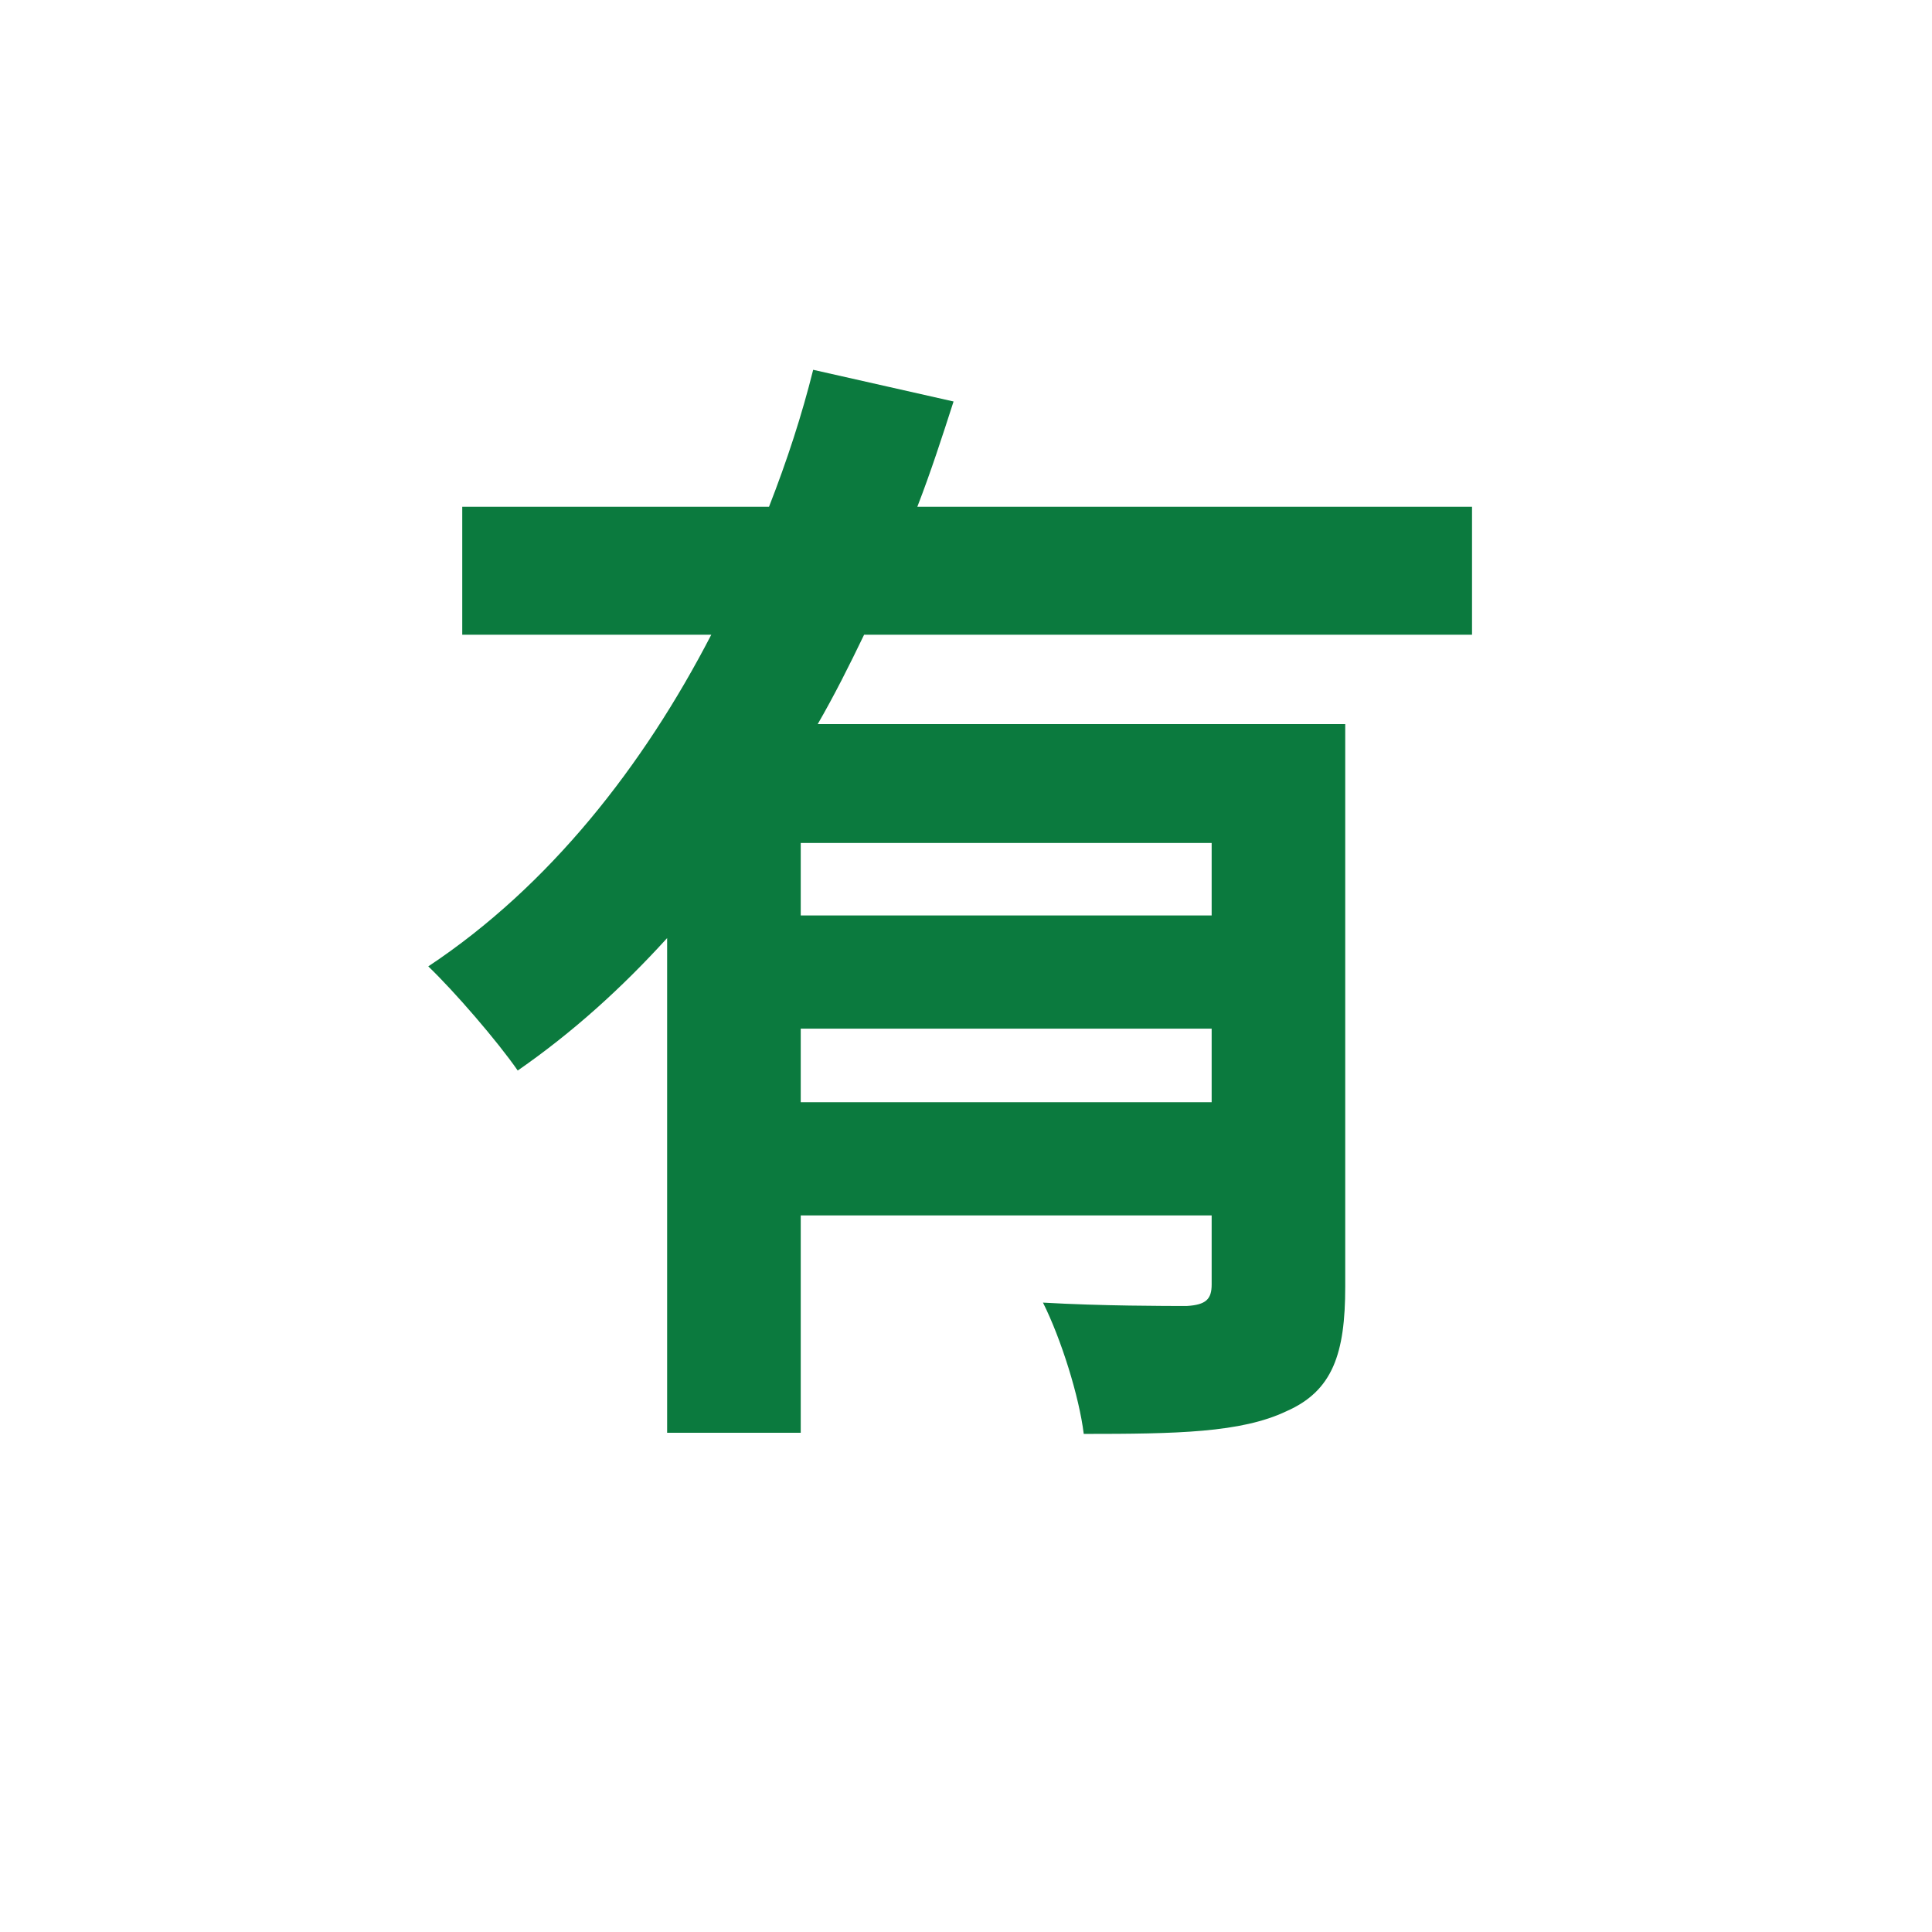
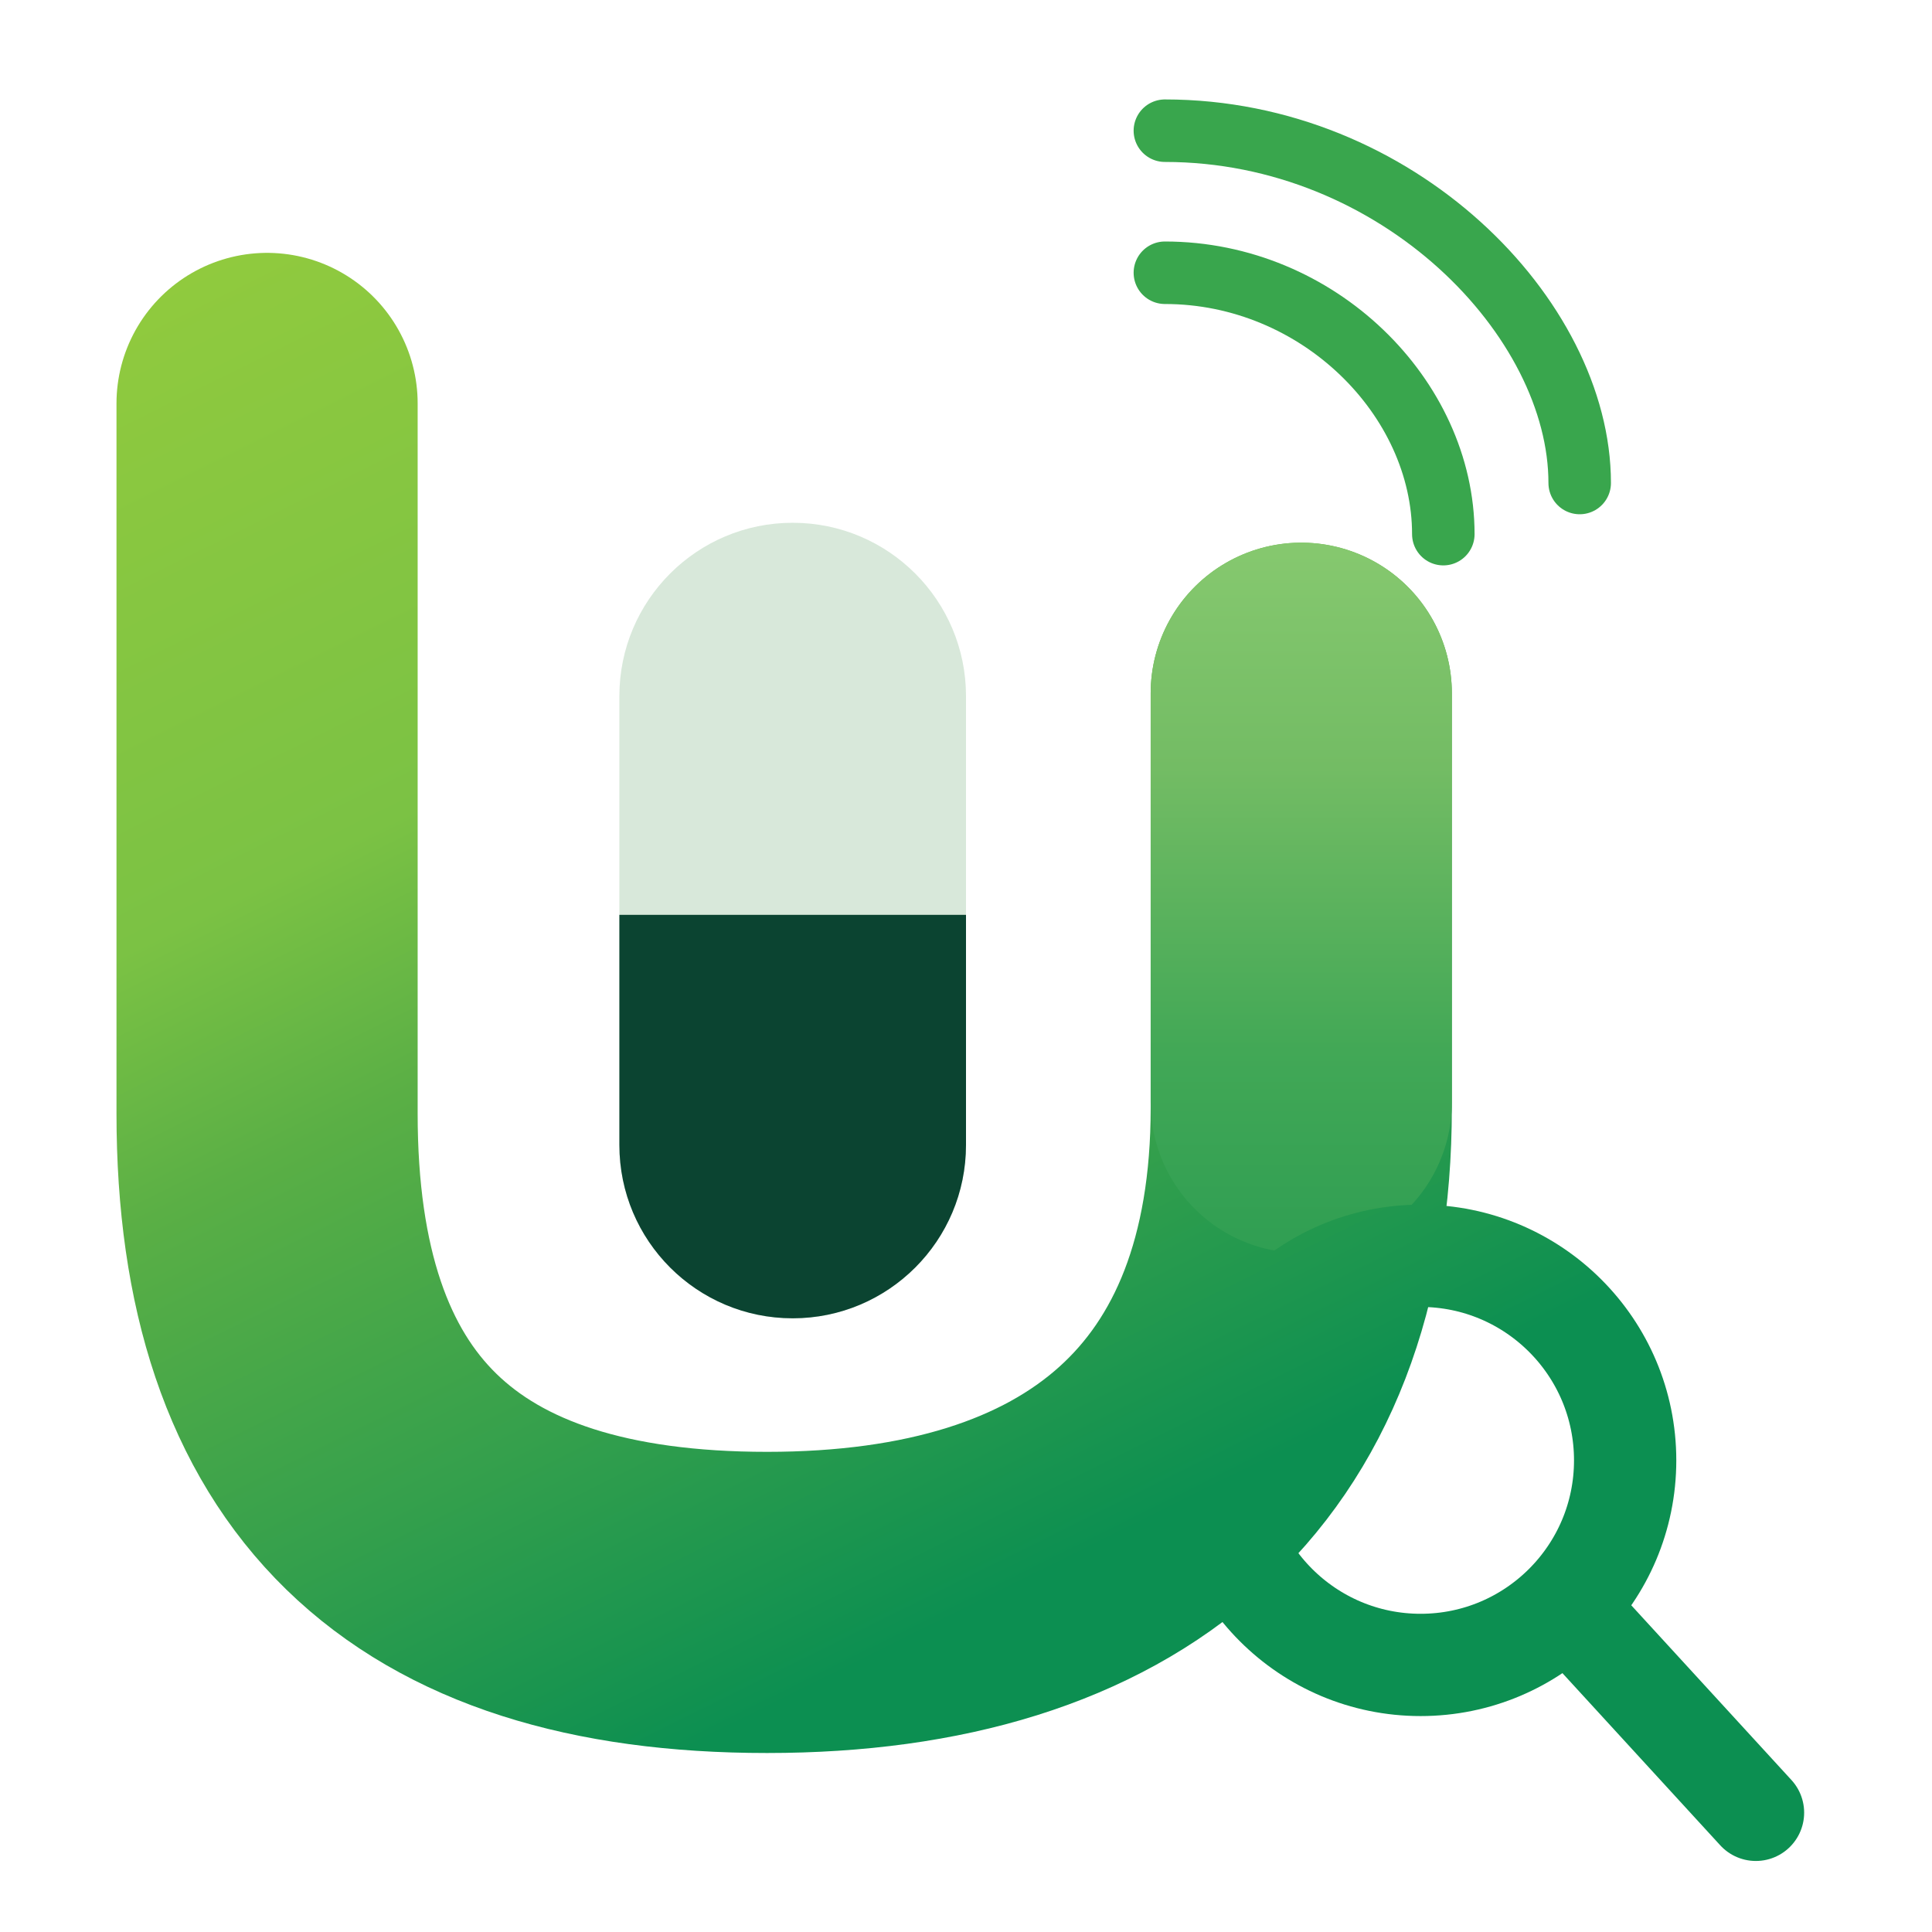
- <svg xmlns="http://www.w3.org/2000/svg" viewBox="0 0 1024 1024" role="img" aria-labelledby="title desc">
-   <text x="512" y="706" fill="#0B7A3E" font-family="PingFang TC, Noto Sans TC, sans-serif" font-size="600" font-weight="700" text-anchor="middle">有</text>
+ <svg xmlns="http://www.w3.org/2000/svg" viewBox="100 215 340 340" role="img" aria-labelledby="title desc">
+   <defs>
+     <linearGradient id="mark-primary-mark" gradientUnits="userSpaceOnUse" x1="145" y1="258" x2="275" y2="520">
+       <stop offset="0" stop-color="#90CA3E" />
+       <stop offset="0.35" stop-color="#7BC244" />
+       <stop offset="0.50" stop-color="#5AAF45" />
+       <stop offset="0.72" stop-color="#35A04C" />
+       <stop offset="0.93" stop-color="#0C8F51" />
+       <stop offset="1" stop-color="#0C8F51" />
+     </linearGradient>
+     <linearGradient id="mark-primary-right-stem" gradientUnits="userSpaceOnUse" x1="331" y1="306" x2="331" y2="444">
+       <stop offset="0" stop-color="#88CA70" />
+       <stop offset="0.32" stop-color="#73BC64" />
+       <stop offset="0.68" stop-color="#42A856" />
+       <stop offset="1" stop-color="#2B9C52" />
+     </linearGradient>
+     <linearGradient id="mark-primary-word-u" gradientUnits="userSpaceOnUse" x1="530" y1="348" x2="530" y2="482">
+       <stop offset="0" stop-color="#66B93F" />
+       <stop offset="0.90" stop-color="#208A49" />
+       <stop offset="1" stop-color="#208A49" />
+     </linearGradient>
+     <clipPath id="mark-primary-capsule">
+       <rect x="211" y="307" width="61" height="140" rx="30.5" />
+     </clipPath>
+   </defs>
+   <g id="uyao-mark-primary">
+     <g transform="translate(-2 0)">
+       <path id="u-body" d="M149 286V411C149 469 178 497 237 497C296 497 331 468 331 410V337" fill="none" stroke="url(#mark-primary-mark)" stroke-width="53" stroke-linecap="round" stroke-linejoin="round" />
+       <path id="right-stem-tone" d="M331 337V409" fill="none" stroke="url(#mark-primary-right-stem)" stroke-width="53" stroke-linecap="round" />
+       <g id="capsule" clip-path="url(#mark-primary-capsule)">
+         <rect x="211" y="307" width="61" height="140" fill="#D8E8DA" />
+         <rect x="211" y="376" width="61" height="71" fill="#0B4431" />
+       </g>
+       <g id="search" fill="none" stroke="url(#mark-primary-mark)" stroke-linecap="round" stroke-linejoin="round">
+         <circle cx="352" cy="472" r="36" stroke-width="18" />
+         <path d="M378 498L411 534" stroke-width="17" />
+       </g>
+       <g id="wireless-signal" fill="none" stroke="#39A64D" stroke-linecap="round" stroke-width="11">
+         <path d="M307 238C348 238 380 271 380 300" />
+         <path d="M307 263C334 263 356 285 356 309" />
+       </g>
+     </g>
+   </g>
</svg>
